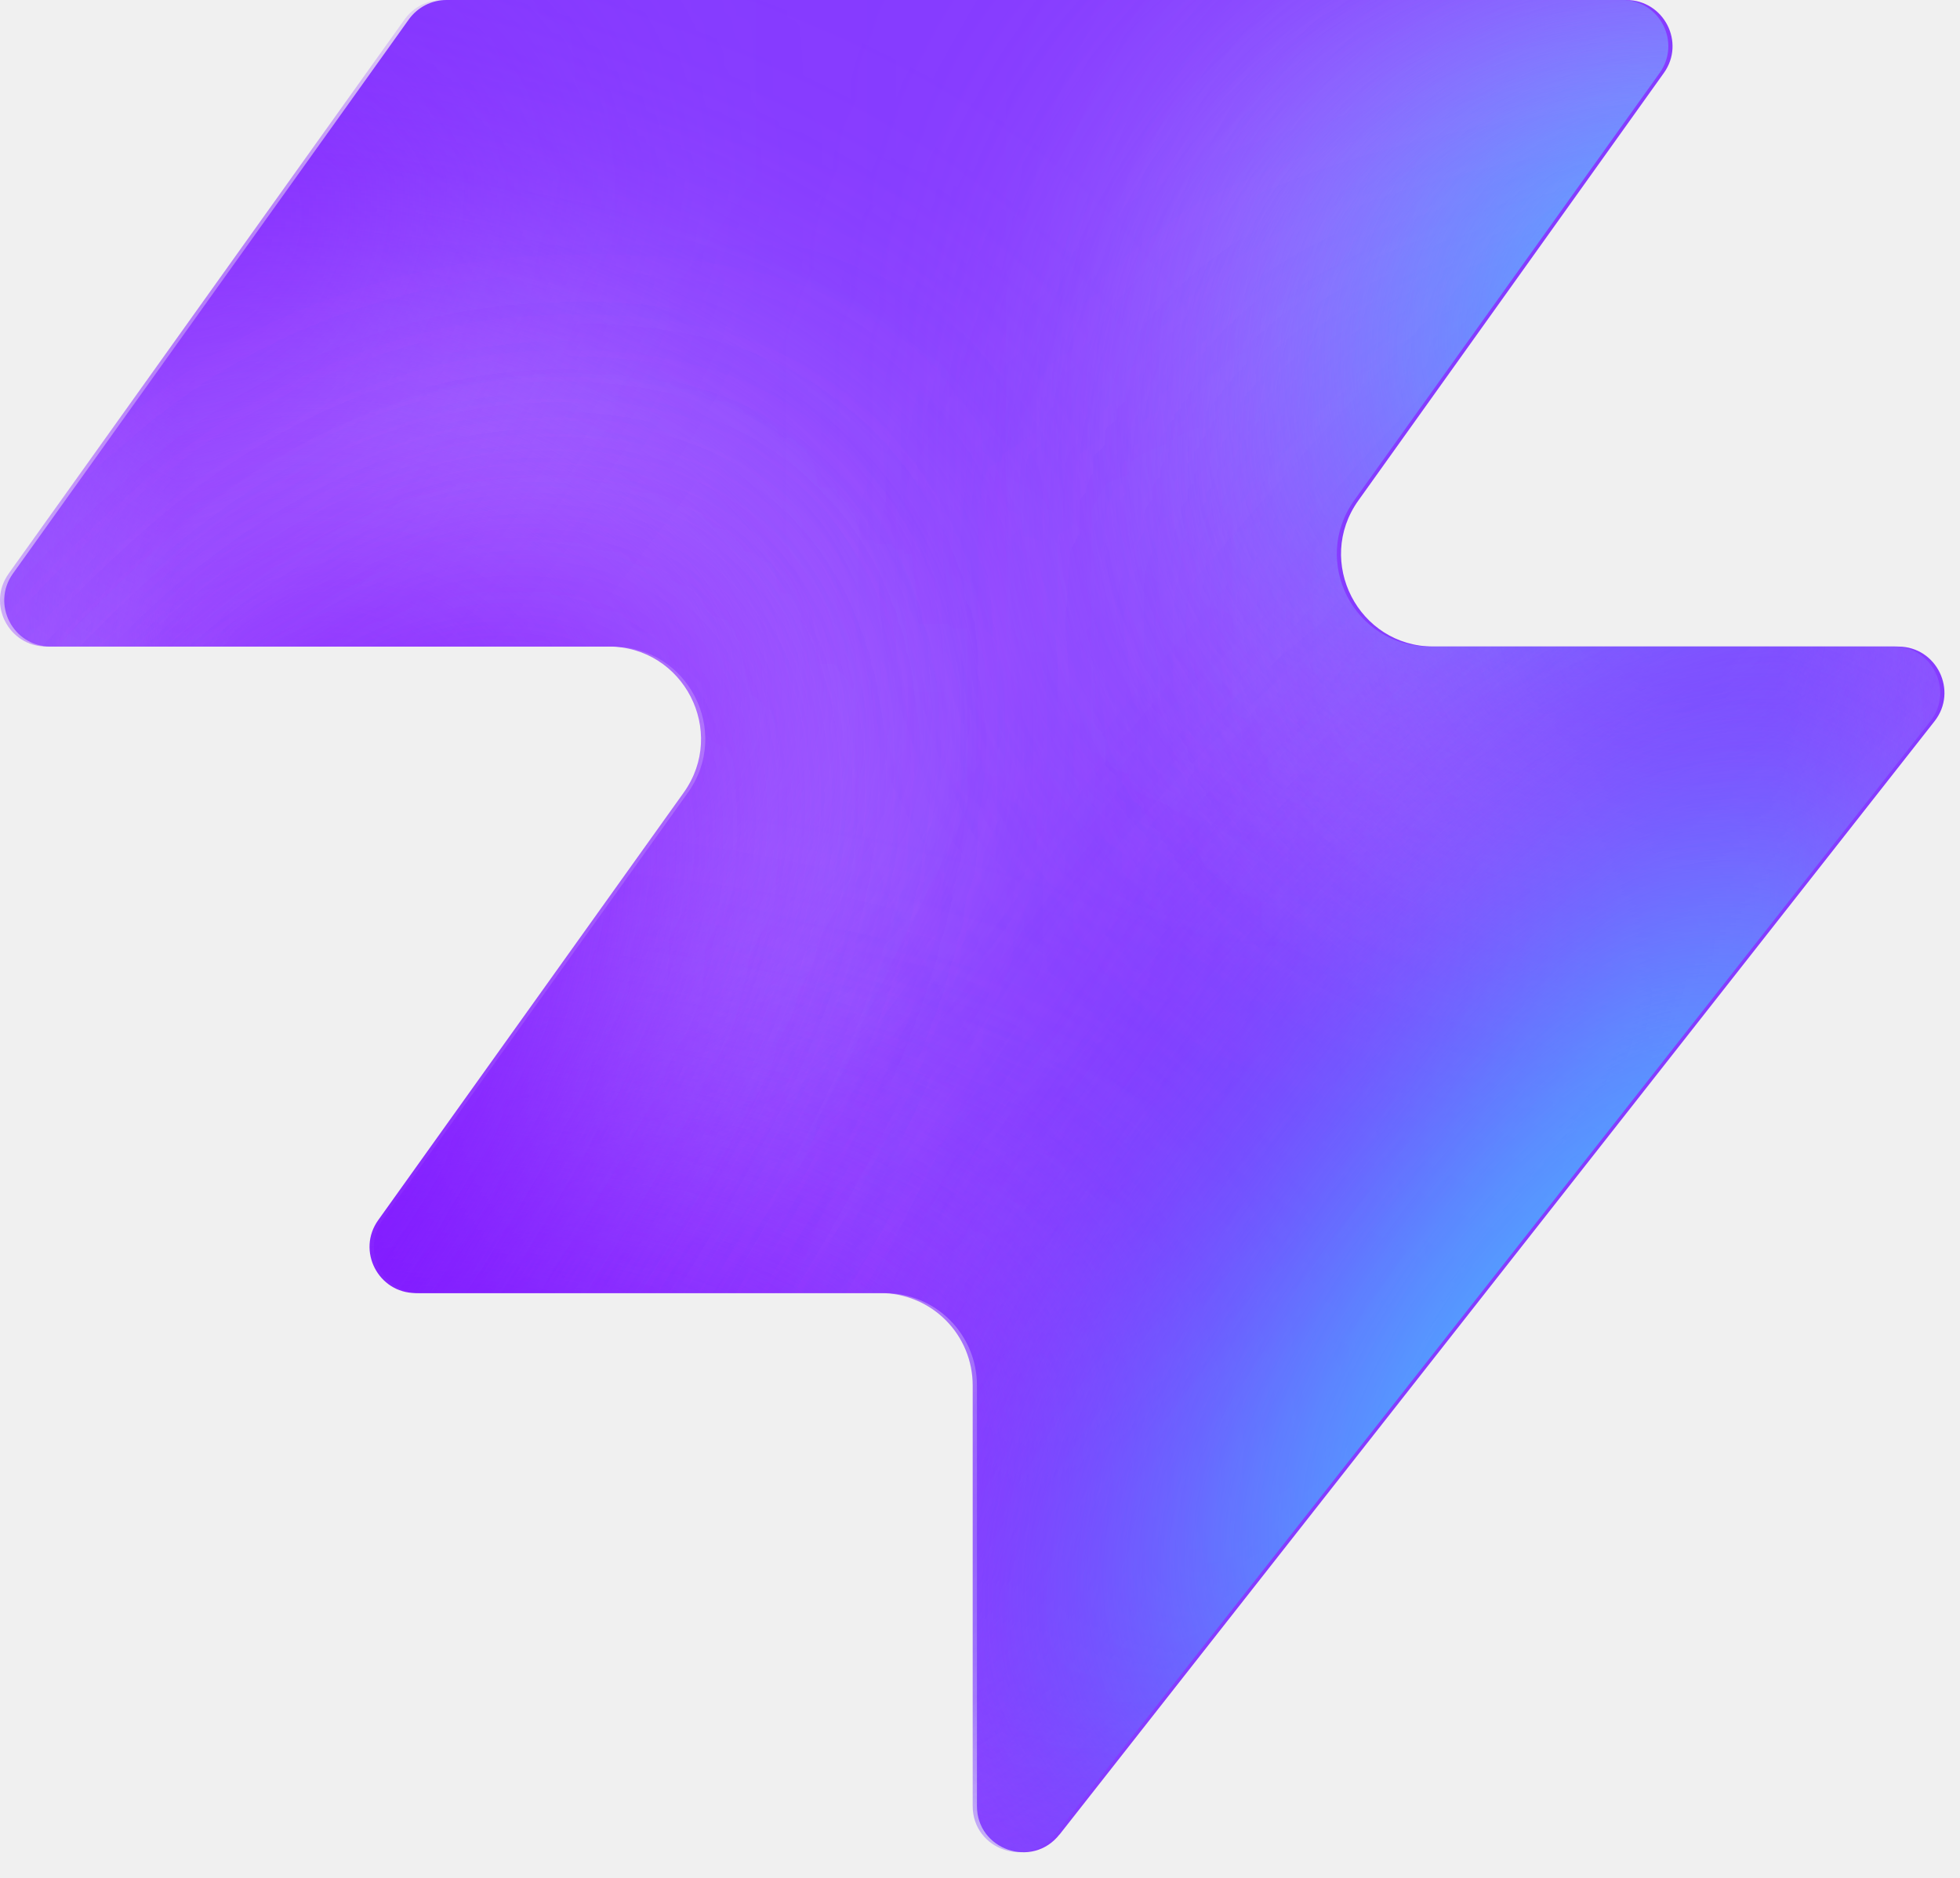
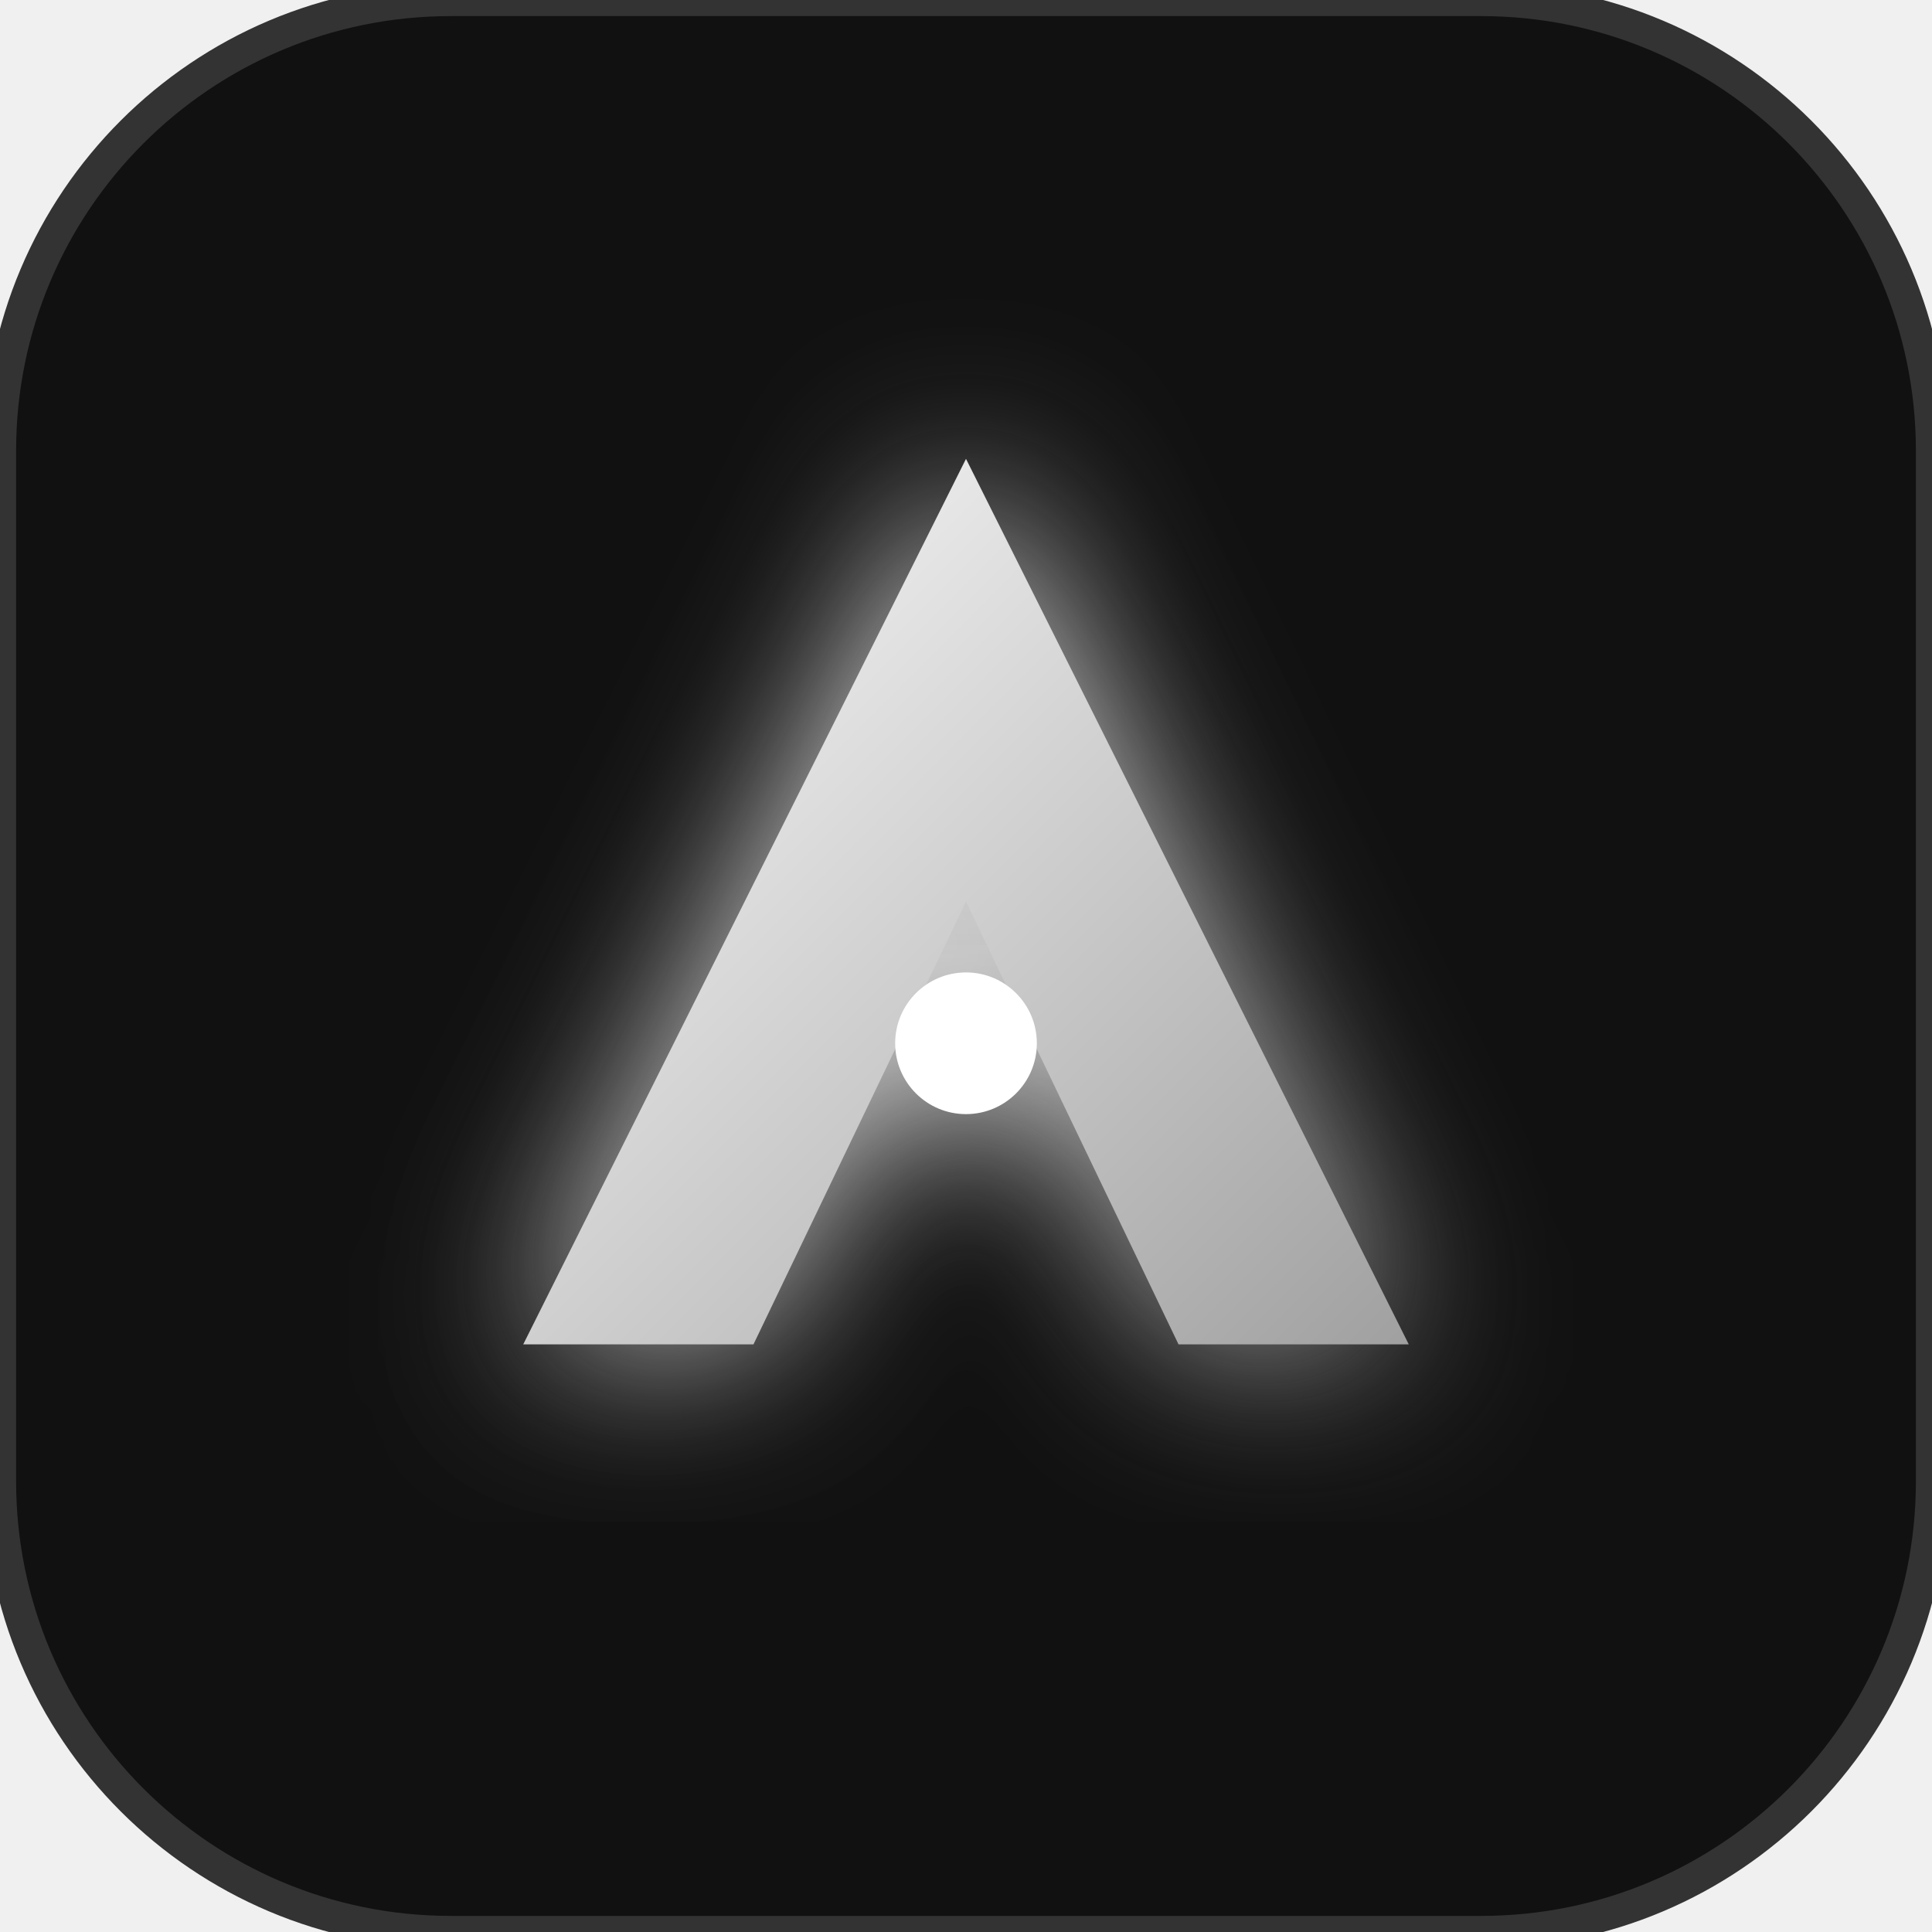
- <svg xmlns="http://www.w3.org/2000/svg" width="48" height="46" fill="none" viewBox="0 0 48 46">
-   <path fill="#863bff" d="M25.946 44.938c-.664.845-2.021.375-2.021-.698V33.937a2.26 2.26 0 0 0-2.262-2.262H10.287c-.92 0-1.456-1.04-.92-1.788l7.48-10.471c1.07-1.497 0-3.578-1.842-3.578H1.237c-.92 0-1.456-1.04-.92-1.788L10.013.474c.214-.297.556-.474.92-.474h28.894c.92 0 1.456 1.04.92 1.788l-7.48 10.471c-1.07 1.498 0 3.579 1.842 3.579h11.377c.943 0 1.473 1.088.89 1.83L25.947 44.94z" style="fill:#863bff;fill:color(display-p3 .525 .23 1);fill-opacity:1" />
-   <mask id="a" width="48" height="46" x="0" y="0" maskUnits="userSpaceOnUse" style="mask-type:alpha">
-     <path fill="#000" d="M25.842 44.938c-.664.844-2.021.375-2.021-.698V33.937a2.26 2.26 0 0 0-2.262-2.262H10.183c-.92 0-1.456-1.04-.92-1.788l7.48-10.471c1.07-1.498 0-3.579-1.842-3.579H1.133c-.92 0-1.456-1.04-.92-1.787L9.91.473c.214-.297.556-.474.92-.474h28.894c.92 0 1.456 1.04.92 1.788l-7.48 10.471c-1.07 1.498 0 3.578 1.842 3.578h11.377c.943 0 1.473 1.088.89 1.832L25.843 44.94z" style="fill:#000;fill-opacity:1" />
-   </mask>
-   <g mask="url(#a)">
-     <g filter="url(#b)">
-       <ellipse cx="5.508" cy="14.704" fill="#ede6ff" rx="5.508" ry="14.704" style="fill:#ede6ff;fill:color(display-p3 .927 .903 1);fill-opacity:1" transform="matrix(.00324 1 1 -.00324 -4.47 31.516)" />
-     </g>
-     <g filter="url(#c)">
-       <ellipse cx="10.399" cy="29.851" fill="#ede6ff" rx="10.399" ry="29.851" style="fill:#ede6ff;fill:color(display-p3 .927 .903 1);fill-opacity:1" transform="matrix(.00324 1 1 -.00324 -39.328 7.883)" />
-     </g>
-     <g filter="url(#d)">
-       <ellipse cx="5.508" cy="30.487" fill="#7e14ff" rx="5.508" ry="30.487" style="fill:#7e14ff;fill:color(display-p3 .492 .077 1);fill-opacity:1" transform="rotate(89.814 -25.913 -14.639)scale(1 -1)" />
-     </g>
-     <g filter="url(#e)">
-       <ellipse cx="5.508" cy="30.599" fill="#7e14ff" rx="5.508" ry="30.599" style="fill:#7e14ff;fill:color(display-p3 .492 .077 1);fill-opacity:1" transform="rotate(89.814 -32.644 -3.334)scale(1 -1)" />
-     </g>
-     <g filter="url(#f)">
-       <ellipse cx="5.508" cy="30.599" fill="#7e14ff" rx="5.508" ry="30.599" style="fill:#7e14ff;fill:color(display-p3 .492 .077 1);fill-opacity:1" transform="matrix(.00324 1 1 -.00324 -34.34 30.47)" />
-     </g>
-     <g filter="url(#g)">
-       <ellipse cx="14.072" cy="22.078" fill="#ede6ff" rx="14.072" ry="22.078" style="fill:#ede6ff;fill:color(display-p3 .927 .903 1);fill-opacity:1" transform="rotate(93.35 24.506 48.493)scale(-1 1)" />
-     </g>
-     <g filter="url(#h)">
-       <ellipse cx="3.47" cy="21.501" fill="#7e14ff" rx="3.47" ry="21.501" style="fill:#7e14ff;fill:color(display-p3 .492 .077 1);fill-opacity:1" transform="rotate(89.009 28.708 47.59)scale(-1 1)" />
-     </g>
-     <g filter="url(#i)">
-       <ellipse cx="3.47" cy="21.501" fill="#7e14ff" rx="3.47" ry="21.501" style="fill:#7e14ff;fill:color(display-p3 .492 .077 1);fill-opacity:1" transform="rotate(89.009 28.708 47.59)scale(-1 1)" />
-     </g>
-     <g filter="url(#j)">
-       <ellipse cx=".387" cy="8.972" fill="#7e14ff" rx="4.407" ry="29.108" style="fill:#7e14ff;fill:color(display-p3 .492 .077 1);fill-opacity:1" transform="rotate(39.51 .387 8.972)" />
-     </g>
-     <g filter="url(#k)">
-       <ellipse cx="47.523" cy="-6.092" fill="#7e14ff" rx="4.407" ry="29.108" style="fill:#7e14ff;fill:color(display-p3 .492 .077 1);fill-opacity:1" transform="rotate(37.892 47.523 -6.092)" />
-     </g>
-     <g filter="url(#l)">
-       <ellipse cx="41.412" cy="6.333" fill="#47bfff" rx="5.971" ry="9.665" style="fill:#47bfff;fill:color(display-p3 .28 .748 1);fill-opacity:1" transform="rotate(37.892 41.412 6.333)" />
-     </g>
-     <g filter="url(#m)">
-       <ellipse cx="-1.879" cy="38.332" fill="#7e14ff" rx="4.407" ry="29.108" style="fill:#7e14ff;fill:color(display-p3 .492 .077 1);fill-opacity:1" transform="rotate(37.892 -1.88 38.332)" />
-     </g>
-     <g filter="url(#n)">
-       <ellipse cx="-1.879" cy="38.332" fill="#7e14ff" rx="4.407" ry="29.108" style="fill:#7e14ff;fill:color(display-p3 .492 .077 1);fill-opacity:1" transform="rotate(37.892 -1.88 38.332)" />
-     </g>
-     <g filter="url(#o)">
-       <ellipse cx="35.651" cy="29.907" fill="#7e14ff" rx="4.407" ry="29.108" style="fill:#7e14ff;fill:color(display-p3 .492 .077 1);fill-opacity:1" transform="rotate(37.892 35.651 29.907)" />
-     </g>
-     <g filter="url(#p)">
-       <ellipse cx="38.418" cy="32.4" fill="#47bfff" rx="5.971" ry="15.297" style="fill:#47bfff;fill:color(display-p3 .28 .748 1);fill-opacity:1" transform="rotate(37.892 38.418 32.4)" />
-     </g>
-   </g>
+ <svg xmlns="http://www.w3.org/2000/svg" viewBox="0 0 120 120">
  <defs>
-     <filter id="b" width="60.045" height="41.654" x="-19.77" y="16.149" color-interpolation-filters="sRGB" filterUnits="userSpaceOnUse">
-       <feFlood flood-opacity="0" result="BackgroundImageFix" />
-       <feBlend in="SourceGraphic" in2="BackgroundImageFix" result="shape" />
-       <feGaussianBlur result="effect1_foregroundBlur_2002_17158" stdDeviation="7.659" />
-     </filter>
-     <filter id="c" width="90.34" height="51.437" x="-54.613" y="-7.533" color-interpolation-filters="sRGB" filterUnits="userSpaceOnUse">
-       <feFlood flood-opacity="0" result="BackgroundImageFix" />
-       <feBlend in="SourceGraphic" in2="BackgroundImageFix" result="shape" />
-       <feGaussianBlur result="effect1_foregroundBlur_2002_17158" stdDeviation="7.659" />
-     </filter>
-     <filter id="d" width="79.355" height="29.4" x="-49.64" y="2.03" color-interpolation-filters="sRGB" filterUnits="userSpaceOnUse">
-       <feFlood flood-opacity="0" result="BackgroundImageFix" />
-       <feBlend in="SourceGraphic" in2="BackgroundImageFix" result="shape" />
-       <feGaussianBlur result="effect1_foregroundBlur_2002_17158" stdDeviation="4.596" />
-     </filter>
-     <filter id="e" width="79.579" height="29.4" x="-45.045" y="20.029" color-interpolation-filters="sRGB" filterUnits="userSpaceOnUse">
-       <feFlood flood-opacity="0" result="BackgroundImageFix" />
-       <feBlend in="SourceGraphic" in2="BackgroundImageFix" result="shape" />
-       <feGaussianBlur result="effect1_foregroundBlur_2002_17158" stdDeviation="4.596" />
-     </filter>
-     <filter id="f" width="79.579" height="29.4" x="-43.513" y="21.178" color-interpolation-filters="sRGB" filterUnits="userSpaceOnUse">
-       <feFlood flood-opacity="0" result="BackgroundImageFix" />
-       <feBlend in="SourceGraphic" in2="BackgroundImageFix" result="shape" />
-       <feGaussianBlur result="effect1_foregroundBlur_2002_17158" stdDeviation="4.596" />
-     </filter>
-     <filter id="g" width="74.749" height="58.852" x="15.756" y="-17.901" color-interpolation-filters="sRGB" filterUnits="userSpaceOnUse">
-       <feFlood flood-opacity="0" result="BackgroundImageFix" />
-       <feBlend in="SourceGraphic" in2="BackgroundImageFix" result="shape" />
-       <feGaussianBlur result="effect1_foregroundBlur_2002_17158" stdDeviation="7.659" />
-     </filter>
-     <filter id="h" width="61.377" height="25.362" x="23.548" y="2.284" color-interpolation-filters="sRGB" filterUnits="userSpaceOnUse">
-       <feFlood flood-opacity="0" result="BackgroundImageFix" />
-       <feBlend in="SourceGraphic" in2="BackgroundImageFix" result="shape" />
-       <feGaussianBlur result="effect1_foregroundBlur_2002_17158" stdDeviation="4.596" />
-     </filter>
-     <filter id="i" width="61.377" height="25.362" x="23.548" y="2.284" color-interpolation-filters="sRGB" filterUnits="userSpaceOnUse">
-       <feFlood flood-opacity="0" result="BackgroundImageFix" />
-       <feBlend in="SourceGraphic" in2="BackgroundImageFix" result="shape" />
-       <feGaussianBlur result="effect1_foregroundBlur_2002_17158" stdDeviation="4.596" />
-     </filter>
-     <filter id="j" width="56.045" height="63.649" x="-27.636" y="-22.853" color-interpolation-filters="sRGB" filterUnits="userSpaceOnUse">
-       <feFlood flood-opacity="0" result="BackgroundImageFix" />
-       <feBlend in="SourceGraphic" in2="BackgroundImageFix" result="shape" />
-       <feGaussianBlur result="effect1_foregroundBlur_2002_17158" stdDeviation="4.596" />
-     </filter>
-     <filter id="k" width="54.814" height="64.646" x="20.116" y="-38.415" color-interpolation-filters="sRGB" filterUnits="userSpaceOnUse">
-       <feFlood flood-opacity="0" result="BackgroundImageFix" />
-       <feBlend in="SourceGraphic" in2="BackgroundImageFix" result="shape" />
-       <feGaussianBlur result="effect1_foregroundBlur_2002_17158" stdDeviation="4.596" />
-     </filter>
-     <filter id="l" width="33.541" height="35.313" x="24.641" y="-11.323" color-interpolation-filters="sRGB" filterUnits="userSpaceOnUse">
-       <feFlood flood-opacity="0" result="BackgroundImageFix" />
-       <feBlend in="SourceGraphic" in2="BackgroundImageFix" result="shape" />
-       <feGaussianBlur result="effect1_foregroundBlur_2002_17158" stdDeviation="4.596" />
-     </filter>
-     <filter id="m" width="54.814" height="64.646" x="-29.286" y="6.009" color-interpolation-filters="sRGB" filterUnits="userSpaceOnUse">
-       <feFlood flood-opacity="0" result="BackgroundImageFix" />
-       <feBlend in="SourceGraphic" in2="BackgroundImageFix" result="shape" />
-       <feGaussianBlur result="effect1_foregroundBlur_2002_17158" stdDeviation="4.596" />
-     </filter>
-     <filter id="n" width="54.814" height="64.646" x="-29.286" y="6.009" color-interpolation-filters="sRGB" filterUnits="userSpaceOnUse">
-       <feFlood flood-opacity="0" result="BackgroundImageFix" />
-       <feBlend in="SourceGraphic" in2="BackgroundImageFix" result="shape" />
-       <feGaussianBlur result="effect1_foregroundBlur_2002_17158" stdDeviation="4.596" />
-     </filter>
-     <filter id="o" width="54.814" height="64.646" x="8.244" y="-2.416" color-interpolation-filters="sRGB" filterUnits="userSpaceOnUse">
-       <feFlood flood-opacity="0" result="BackgroundImageFix" />
-       <feBlend in="SourceGraphic" in2="BackgroundImageFix" result="shape" />
-       <feGaussianBlur result="effect1_foregroundBlur_2002_17158" stdDeviation="4.596" />
-     </filter>
-     <filter id="p" width="39.409" height="43.623" x="18.713" y="10.588" color-interpolation-filters="sRGB" filterUnits="userSpaceOnUse">
-       <feFlood flood-opacity="0" result="BackgroundImageFix" />
-       <feBlend in="SourceGraphic" in2="BackgroundImageFix" result="shape" />
-       <feGaussianBlur result="effect1_foregroundBlur_2002_17158" stdDeviation="4.596" />
+     <linearGradient id="grad1" x1="0%" y1="0%" x2="100%" y2="100%">
+       <stop offset="0%" stop-color="#ffffff" />
+       <stop offset="100%" stop-color="#a0a0a0" />
+     </linearGradient>
+     <filter id="glow" x="-20%" y="-20%" width="140%" height="140%">
+       <feGaussianBlur stdDeviation="5" result="blur" />
+       <feMerge>
+         <feMergeNode in="blur" />
+         <feMergeNode in="SourceGraphic" />
+       </feMerge>
    </filter>
  </defs>
+   <rect width="120" height="120" rx="28" fill="#111111" stroke="#333333" stroke-width="2" />
+   <g transform="translate(60, 56) scale(1.1)" filter="url(#glow)">
+     <path d="M0 -25 L25 25 L12 25 L0 0 L-12 25 L-25 25 Z" fill="url(#grad1)" />
+     <circle cx="0" cy="8" r="4" fill="#ffffff" />
+   </g>
</svg>
